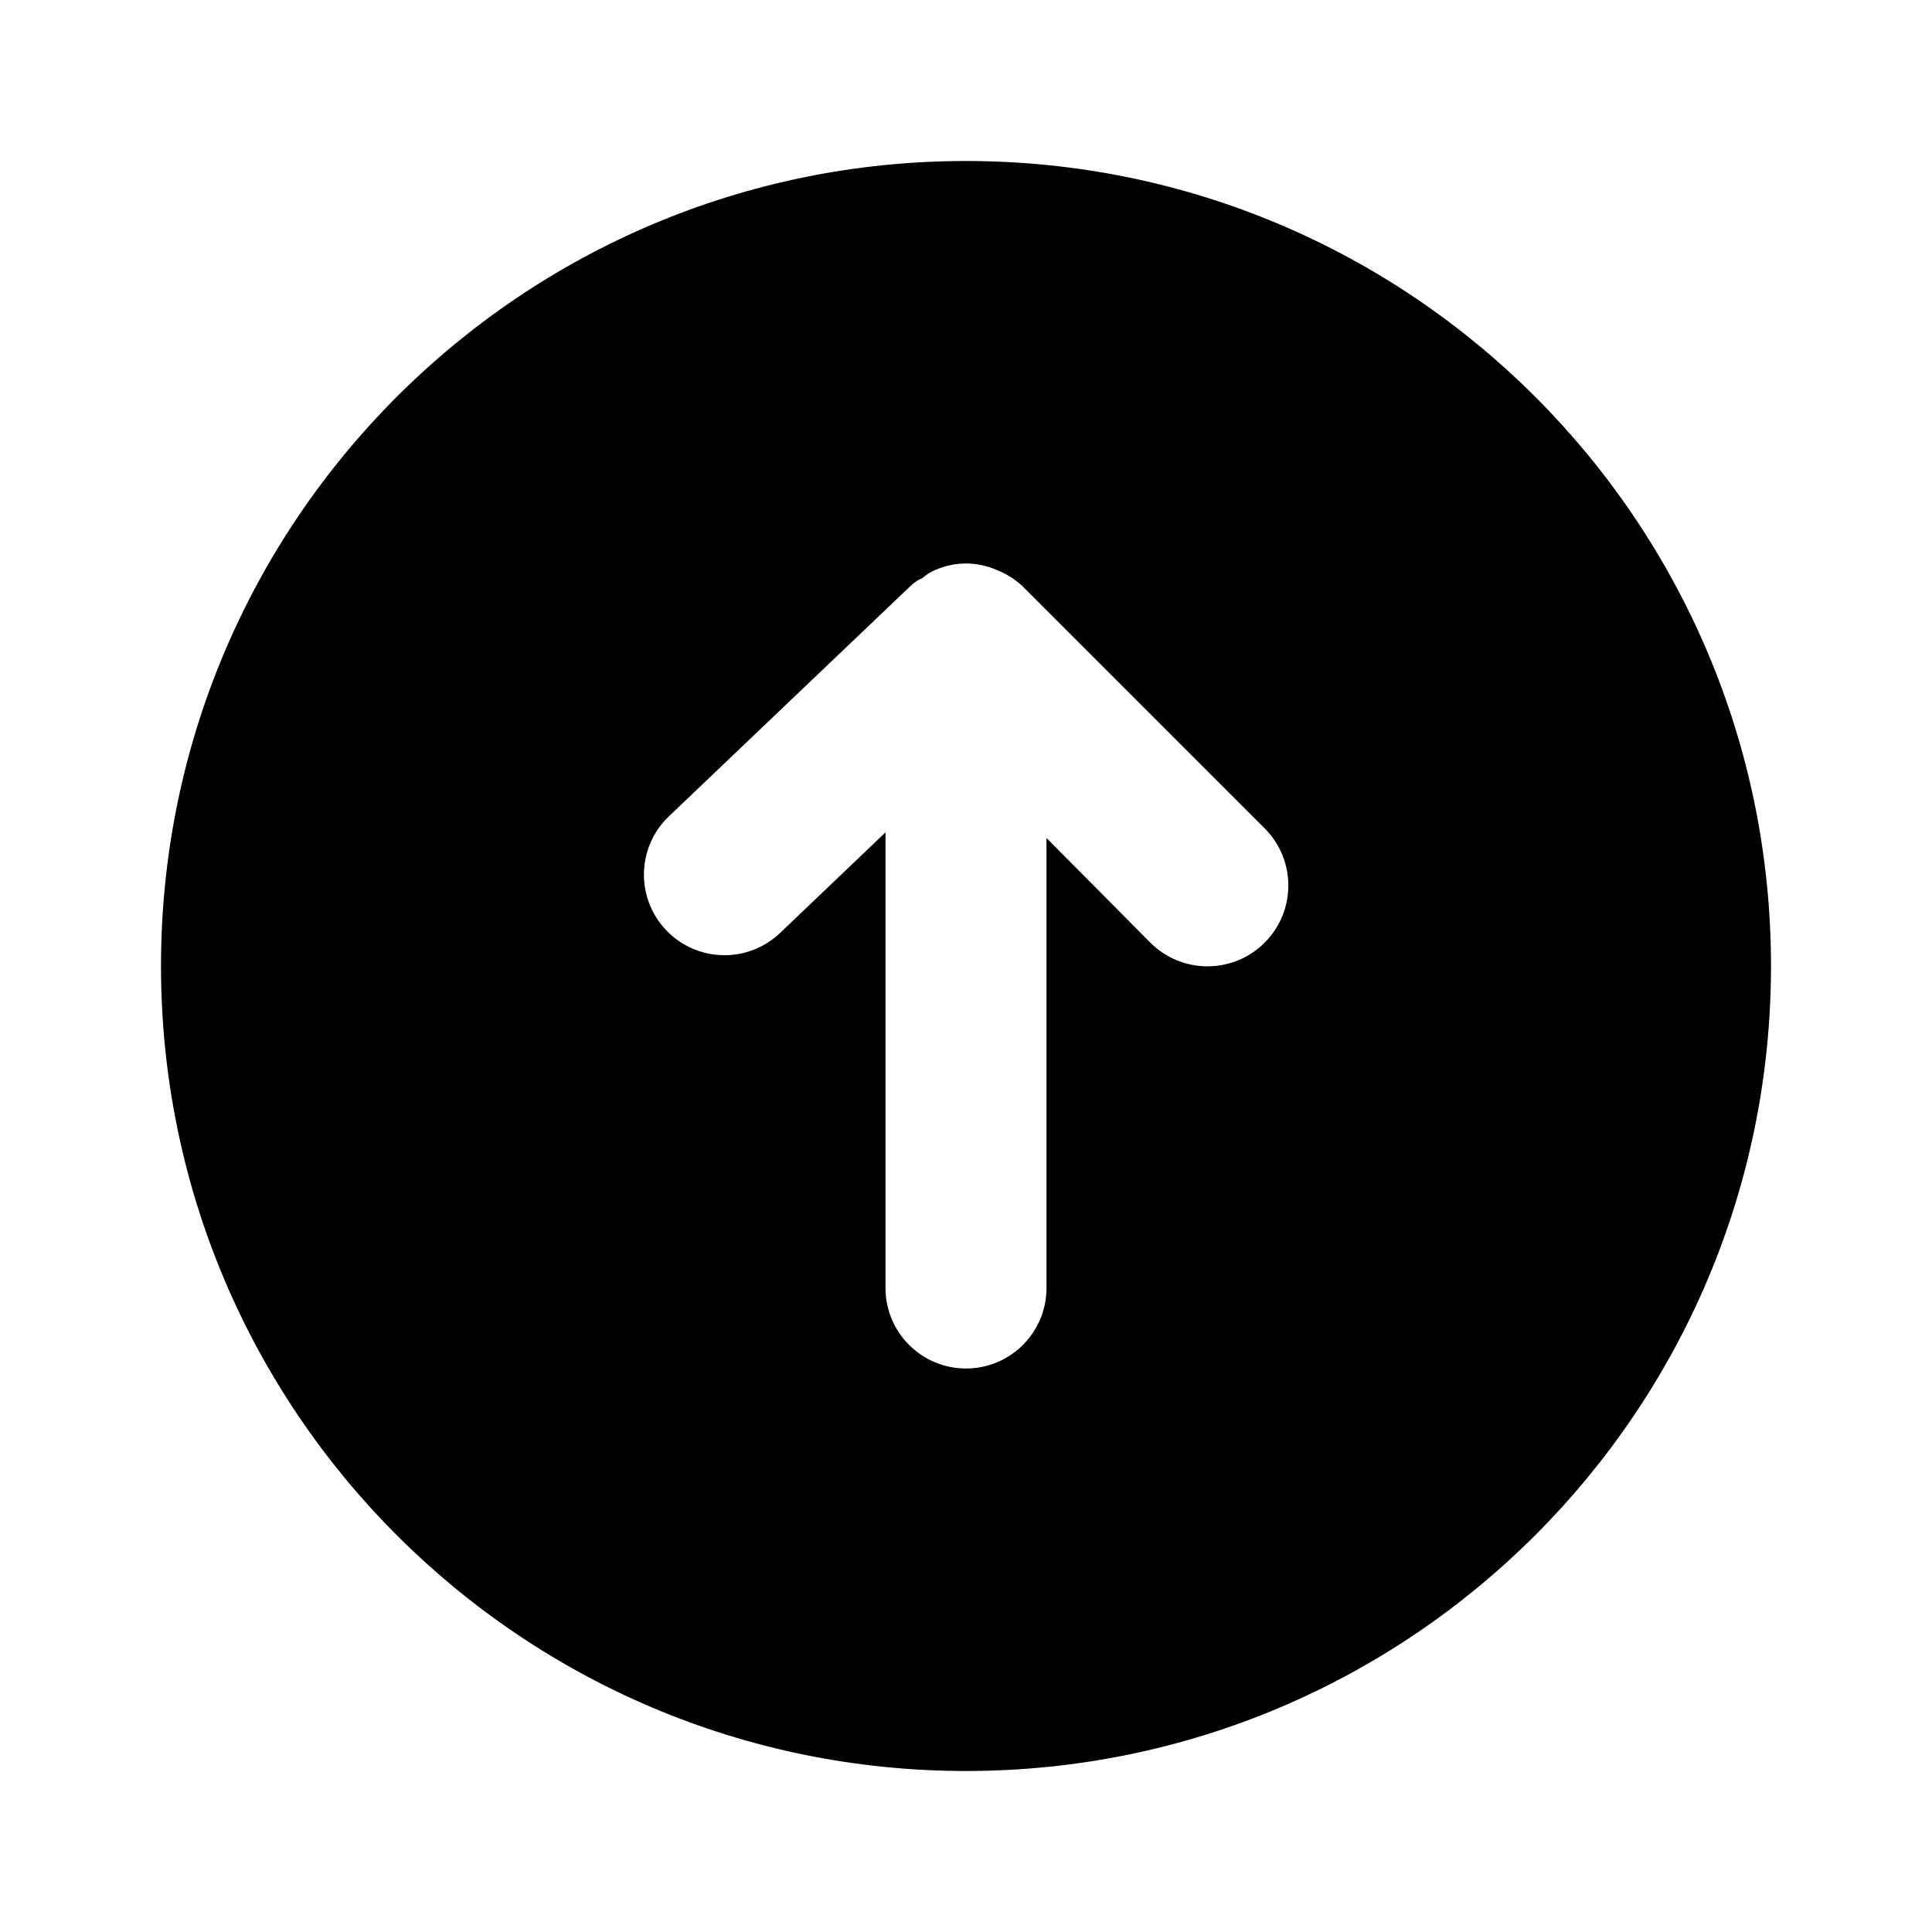
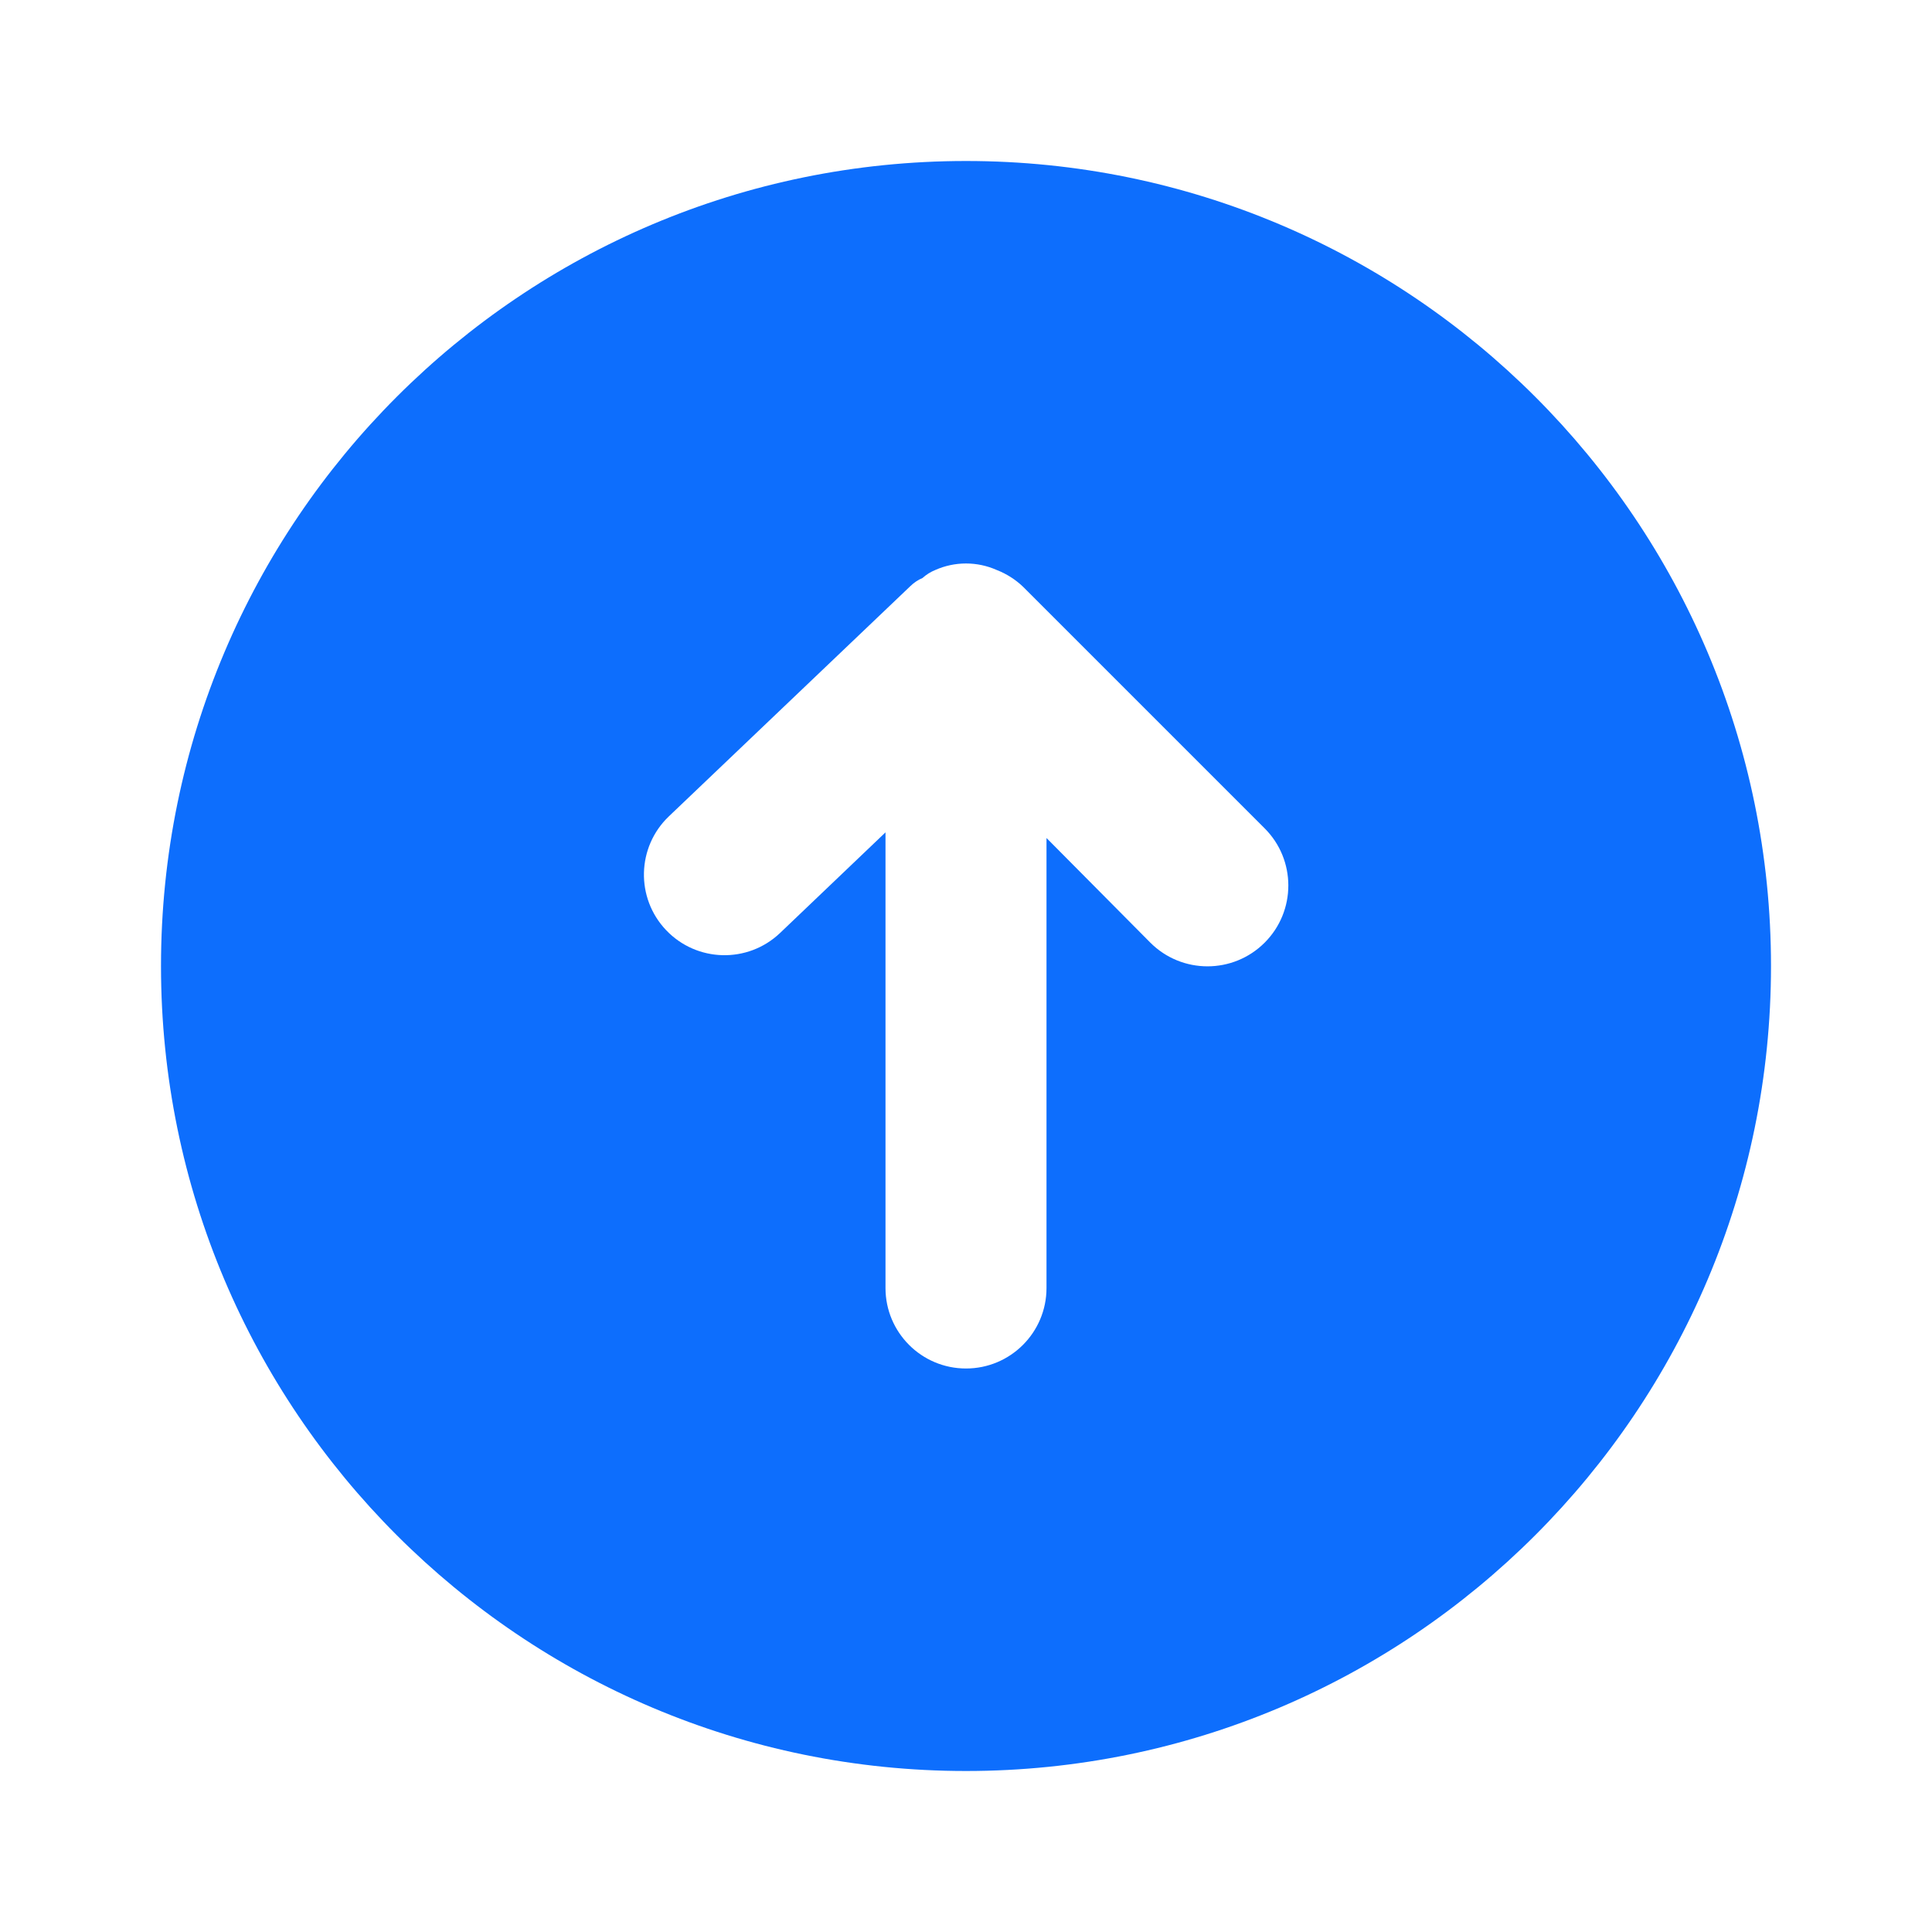
<svg xmlns="http://www.w3.org/2000/svg" width="30" height="30">
  <svg width="30" height="30" viewBox="0 0 24 24">
-     <g fill="black" class="color000 svgShape" data-name="Layer 2">
+     <g fill="#0d6efd" class="color000 svgShape" data-name="Layer 2">
      <path d="M12 22A10 10 0 1 0 2 12a10 10 0 0 0 10 10zM8.31 10.14l3-2.86a.49.49 0 0 1 .15-.1.54.54 0 0 1 .16-.1.94.94 0 0 1 .76 0 1 1 0 0 1 .33.21l3 3a1 1 0 0 1-1.42 1.42L13 10.41V16a1 1 0 0 1-2 0v-5.66l-1.31 1.25a1 1 0 0 1-1.38-1.45z" class="color000 svgShape" data-name="arrow-circle-up" />
    </g>
  </svg>
</svg>
